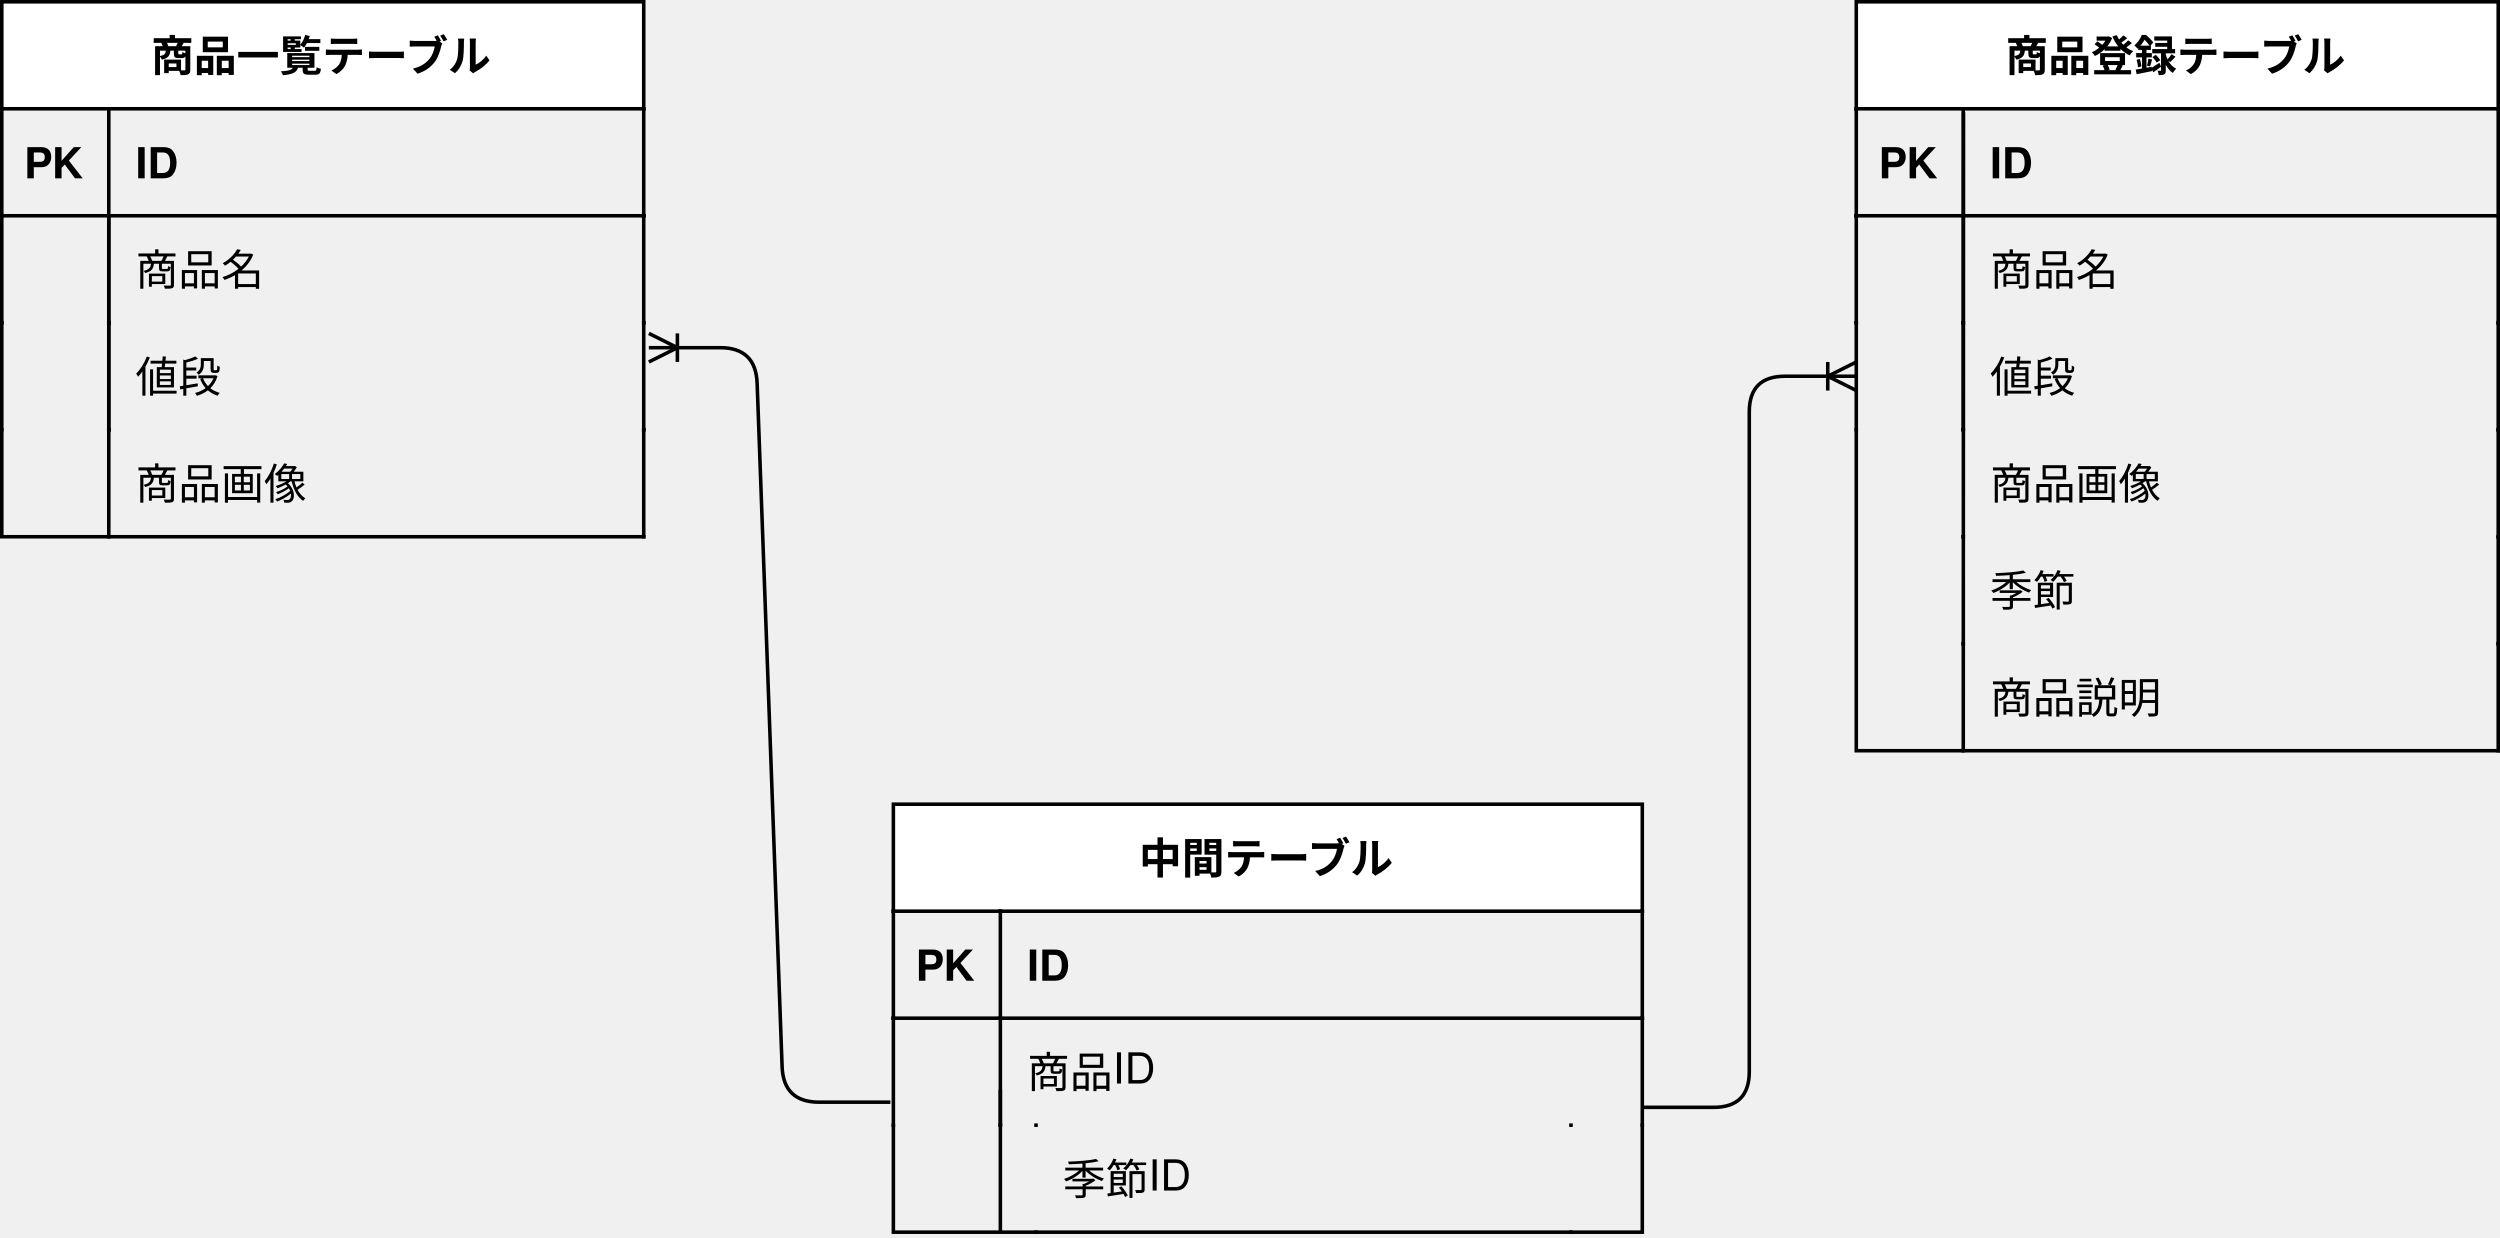
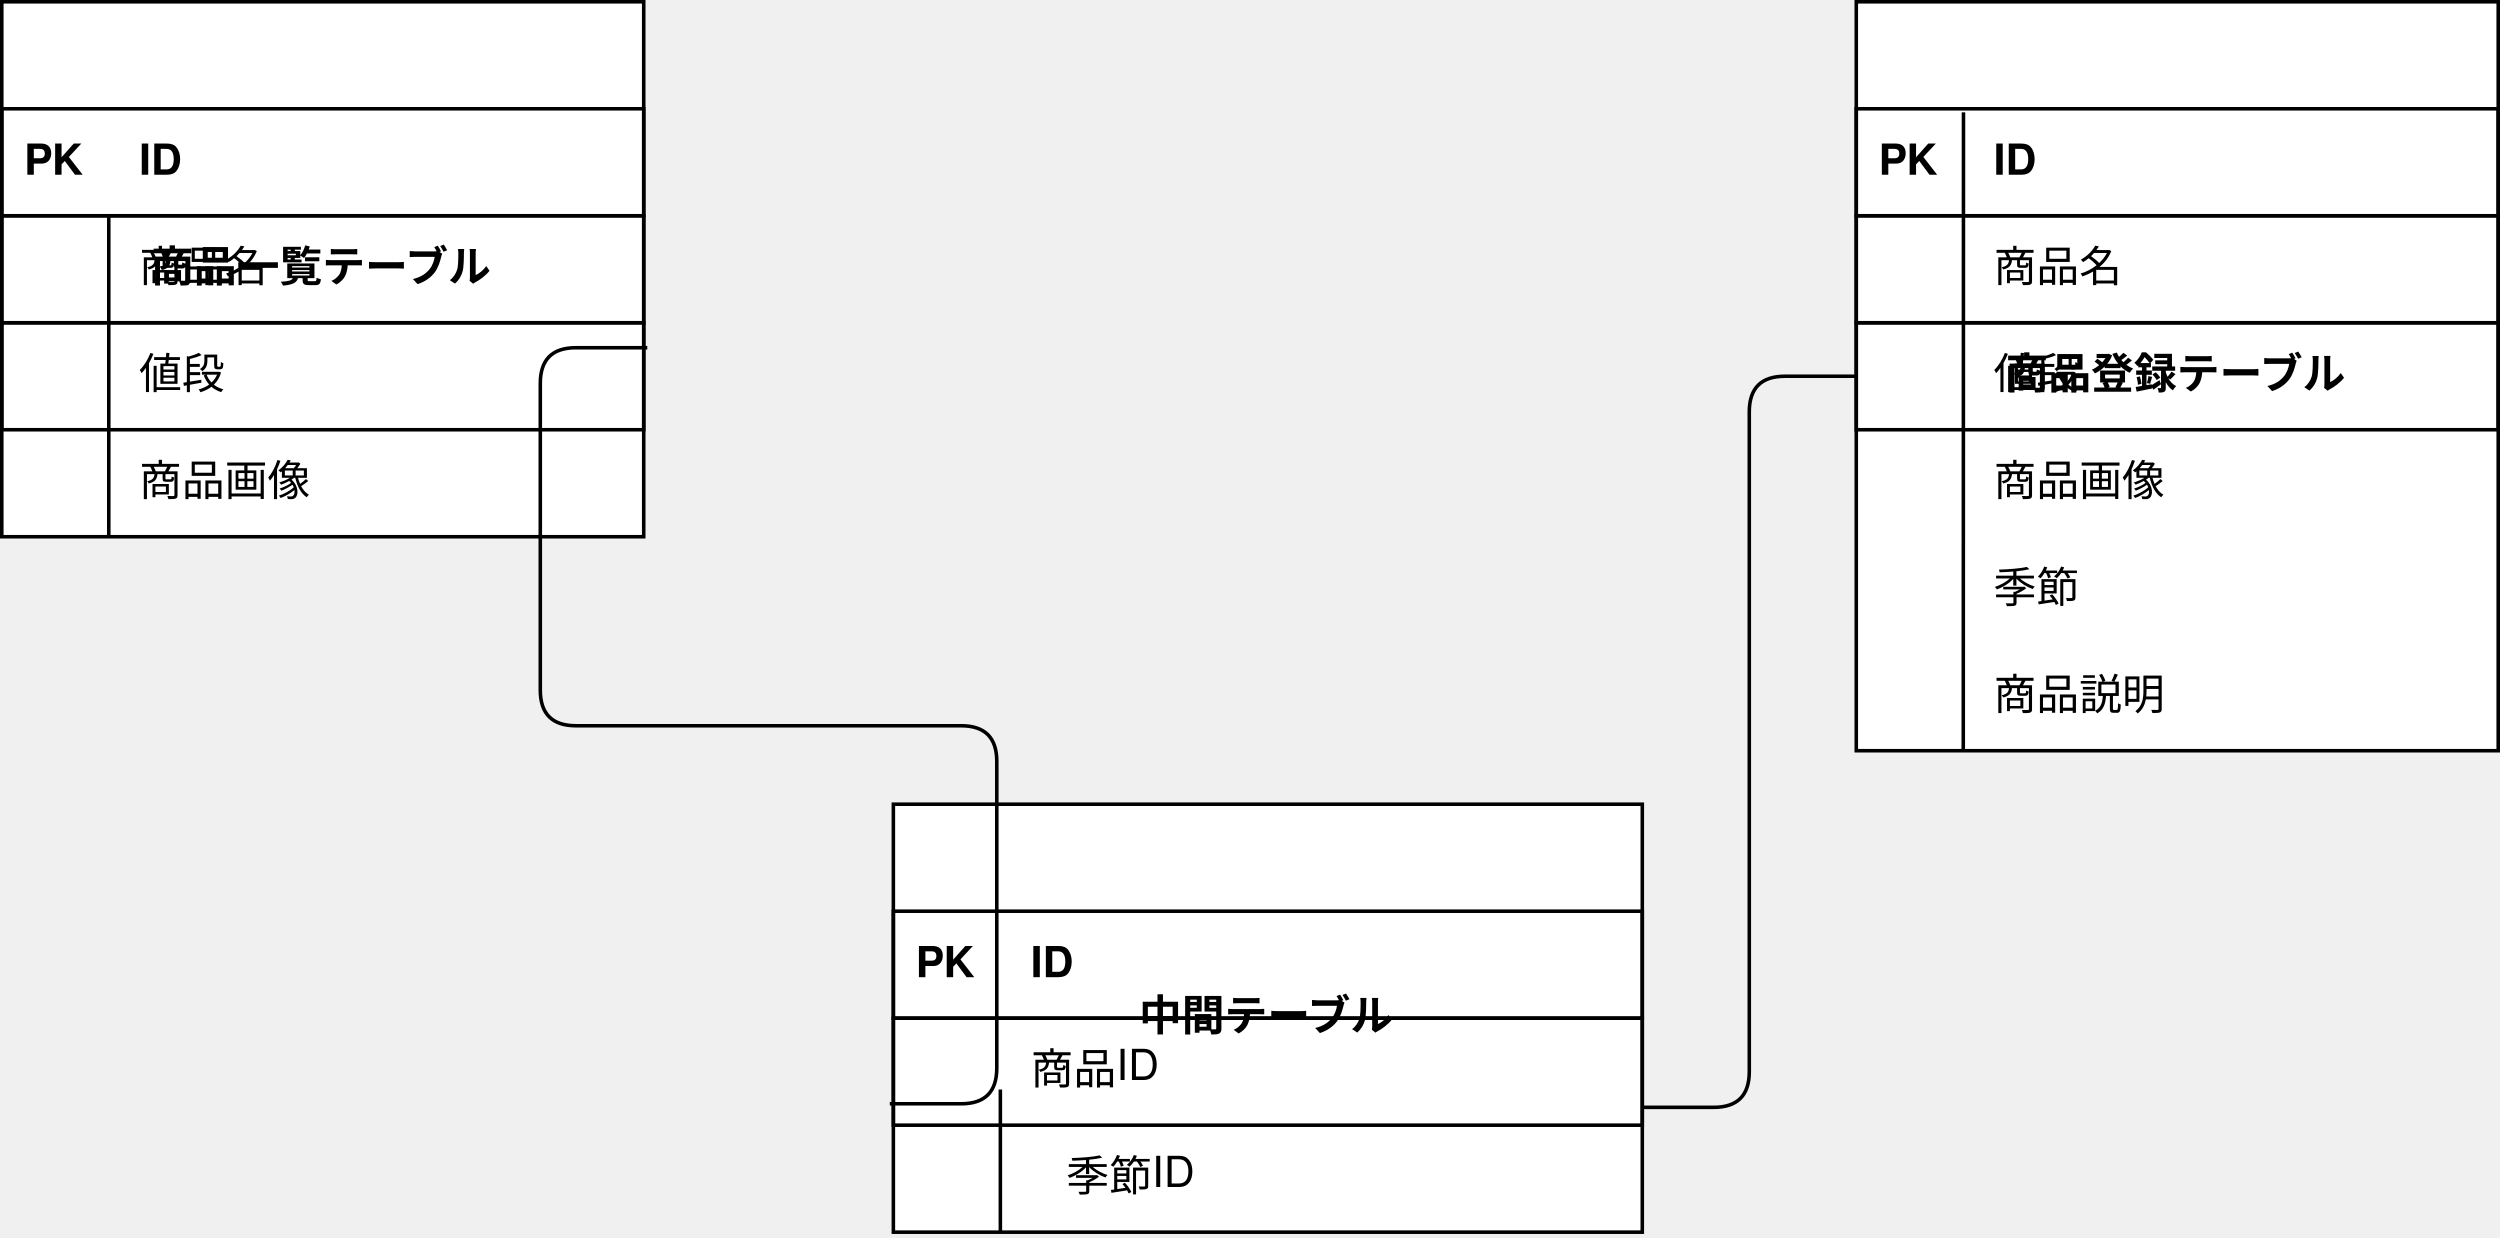
- <svg xmlns="http://www.w3.org/2000/svg" host="65bd71144e" version="1.1" width="701px" height="347px" viewBox="-0.5 -0.5 701 347" content="&lt;mxfile&gt;&lt;diagram id=&quot;NHy-Jo94cIzQTEXTfDci&quot; name=&quot;ページ1&quot;&gt;7Vxdb+I4FP01ftwq3ySPCaSzo+lIVTvS7j56iAuWQoyC28L8+rUT59OmdSilJUWqKvviXJJ7jo/tywVgT1fbbzlcL3+SBKXAMpItsGfAslwnYP+5YVcabN8vDYscJ6XJbAz3+A8SRkNYH3GCNp2BlJCU4nXXOCdZhua0Y4N5Tp67wx5I2n3XNVwgyXA/h6ls/QcndFlafWvS2P9GeLGs3tn0xAOvYDVYPMlmCRPy3DLZMbCnOSG0bK22U5Ty2FVxKa+73vNqfWM5yqjOBVZ5wRNMH8WzgdgFgQt8r2jYwDdB7IDIB74BYh+EHggnIGZ2uxhTNKKpaASVJYzE89FdFTT2qGvepPA3N0UbCnMqsLUNZmBoUYgzlDODWfTTFK43uBheWpY4TW7gjjzSylHVix7wFiV3JbR8LEP5hjnjXe78gTm/FzfDX4YpXmSsPWeB4u8Y5WjD7uUGbqgYIYdSRPcJ5RRtWyYR2m+IrBDNd2yI4LXlCJifG5aYvrAt2wxxhREKZi5qXw14rCHwU2Npy1i+iMEdJ160JDn+wyOfiki1cSn6z3iVwowxGiY9U0SKGVzEF6fplKSEg5eRDEn48UFJTta/YL5AVBjWBGe0eGQ3Yn8sCFPjygUuu9cp65tNn/3x4TmdkmxDc8YT7gMxuJ4RhyyiZC2cpuih8p+LEPP2b0IpWe0F1xoKrq2JrX0EaB0J2tsfe8FlT0UxTO+Y8sFskZZQFEIIGygUeCkjWEetH87+hCIscg9poWVLnCQoU0bZ1o5yK6z2wKgKZ00ABnuDKROFDFLG8Mcs2UhQ1fephZ4rofd99sHoVfJXjo02azjH2eKmvNLrweu+A7zb/ZPIPSrcWu6Oi3dwEWItITaOI8TeCYW42oHqYHuamYwSXPnTl+FAO8YjkmHTlLFTbHZZwwD+pxfoYwM9ZkE2FceciyK/nyIHp1TkAceeT6zIpn6QxyTJ8sGGCzDjSuiA2ANhDCJ3HEo8AOBRS7F8GFItwhMQOCCKCjIwy/VIOHAoBaqUg2qre/aUqNeXFxQcZUnIE7cNgEu6SkGV6mN3gaoVeG/YUdLJ6spBz1EKKX7qJnlfCOEtX6L3g2X0orYhj/kciYvaOdlX/AQ9P7TYJkh+Dom8Yu0sk73hDMQBT+ey+XhJ9mrNVcvt4uZ4rjRZ6/NjJ/lrHWEbpEgRvgzKV93i7sn+6meu9qd/legeY4+ryCCeaf63pumX2uZanoTfWDPAAwB+YZs79LD4yp5Gx91xEa+8X+T4sIzDYDlW7IzfTY5tRSLxDFMONUe/lBbbitOGdAD9/Op8dIjHrMaeXuZ/AoKgSDoEwJ+CyLqcfPQ441rdk4922Uut0G9RY08jfXBZavei7enD/QGFL56coTjTk09N0y+12npyWuLzr62HnXwGADzmBL+nSPBf5Fj75DNcjk9Z/uLJiYwPnswHnXxqjn4tLZ5o7YJHVf8yAOlRi7J/EeWTivIpK2CqL5ecuyj72kEekShPFInikVbADAB4zFo8Udc8XSpg1Lml3qfq4yyBmairosIZCG1OhfAaVKvHhQGqtfX8GaA4WSlUwQdhCMIpXxkCH/jxhRNF37HGyAlfI7M9oDCOhTvf/cs7VyY7CwrDf4XBsO3KMNu2x8927d4tyjF7gOKzC/VWufo6drWTB01i7L3r7yRS9L9Uq1uA5/Qq8Byn5+h4FXi+qgKvL/yfP2O6f5pLc1pBl/0ldUEXCNeVS+pGMM01SvcG17/2JptW1N84/yy/h5bjHjb/JEd+z9Hx5l+gka3moaw+DmAhxHR3VwSKZHHzSvmhQZkZMa0uPi3w4juG3i/yE2a7jiJ31dh9RYt1Ie7psK+Gvc1+Q8H+2vhGfjhefzYfqs89fjiTd9PnQCPhfQJ+mFeG4Xc5Yh22YqMtptzjX2zNNxxhKD1OfFf0G4e8s2t11BsAHSaW4Hb1tM3O8vsxH8dOq8/O6kdqBrOzVw1Rs/XN7GTd5pdhyuHNz+vY8f8=&lt;/diagram&gt;&lt;/mxfile&gt;">
+ <svg xmlns="http://www.w3.org/2000/svg" version="1.1" width="701px" height="347px" viewBox="-0.5 -0.5 701 347" content="&lt;mxfile host=&quot;0onbuq3d5ml8a0d8122gpik14ak25lc2e4mrne3cd0ats8ob0rqf&quot; modified=&quot;2025-04-21T04:43:39.056Z&quot; agent=&quot;Mozilla/5.0 (Macintosh; Intel Mac OS X 10_15_7) AppleWebKit/537.36 (KHTML, like Gecko) Code/1.93.1 Chrome/124.0.637.243 Electron/30.4.0 Safari/537.36&quot; etag=&quot;96FnVc69GIbn6DlPpT7m&quot; version=&quot;12.2.4&quot; pages=&quot;1&quot;&gt;&lt;diagram id=&quot;NHy-Jo94cIzQTEXTfDci&quot; name=&quot;ページ1&quot;&gt;7Vxdb+I4FP01ftxRvkkeE0hnV9uRqnak3X30EBcshRgFt4X59Wsndj5N61CgJUVClX1xLsk9x8f25VJgT1fb7zlcL3+QBKXAMpItsGfAsiamz/5yw640OK5ZGhY5TkpTw/CAfyNhNIT1CSdo0xpICUkpXreNc5JlaE5bNpjn5KU97JGk7U9dwwXqGR7mMO1b/8EJXZZW35rU9j8RXizlJ5teUL6zgnKweJLNEibkpWGyY2BPc0Jo2VptpyjlsZNxKa+72fNudWM5yqjOBVZ5wTNMn8SzgdgFgQt8r2jYwDdB7IDIB74BYh+EHggnIGZ2uxhTNKKpaATSEkbi+ehOBo096po3KfzFTdGGwpwKbG2DGRhaFOIM5cxgFv00hesNLoaXliVOk1u4I09UOpK96BFvUXJfQsvHMpRvmTPe5c4fmfMHcTP8bZjiRcbacxYo/olRjjbsXm7hhooR/VCK6D6jnKJtwyRC+x2RFaL5jg0RvLYcAfNLzRLTF7ZlkyGuMELBzEXlqwaPNQR+aiztPpavYnDPiRctSY5/88inIlJNXIr+C16lMGOMhknHFJFiBhfxxWk6JSnh4GUkQz38+KAkJ+ufMF8gKgxrgjNaPLIbsRcLwtT45gKX3euU9c26z158eE6nJNvQnPGE+0AMrhfEIYsoWQunKXqU/nMRYt7+RSglq73gWkPBtTWxtY8ArdOD9u7vveCyp6IYpvdM+WC2SEsoCiGENRQKvJQRrKLWDWd3QhEWuce00LIlThKUKaNsa0e5EVZ7YFSFszoAg73BlIlCBilj+FOWbHpQVfephZ7bQ++v2QejJ+WvHBtt1nCOs8VteaXXgdc9Abzb/ZPIPSrcWu6Oi3dwFWItITaOI8TeGYVY7kB1sD3PTEYJlv70ZTjQjvGIZNg0+9gpNrusYQD/0wv0sYEesyCbimPOVZFPp8jBORV5wLHnEyuyqR/kMUly/2DDBZhxJXRA7IEwBpE7DiUeAPCopbh/GFItwhMQOCCKCjIwy81IOHAoBWTKQbXVvXhKVOvLKwqOsiTkidsawCVdpUCm+thdILkC7w07SlpZ3X7Qc5RCip/bSd5XQnjHl+j9YBmdqG3IUz5H4qJmTvYNP0HHDy22CT0/h0ResXaWyd5wBuKAp3PZfLwme7XmquW2cXM8tzdZq/NjK/lrHWEbpEgRvg7KV93i7sn+6meu9qd/legeY4+ryCBeaP63oumX2uZaXg+/sWaABwD8yjZ36GHxjT2NjrvjIi69X+X4sIzDYDlW7IxPJse2IpF4gSmHiqNfSottxWmjdwD9/Op8dIjHrMaeXuZ/AoKgSDoEwJ+CyLqefPQ441rtk4922Uul0O9RY08jfXBdavei7enD/QGFL14/Q3GhJ5+Kpl9qtfX6aYnPv7YedvIZAPCYE/yeIsF/lWPtk89wOT5n+YvXT2R88GQ+6ORTcfRrafFEaxc8qvqXAUiPWpT9qyifVZTPWQEjf1xy6aLsawd5RKI8USSKR1oBMwDgMWvxRF3zdK2AUeeWOt+qj7MEZqKuigpnILQ5FcIbIFePKwNUa+vlM0BxslKogg/CEIRTvjIEPvDjKyeKvmONkRO+RmZ7QGEcC3e++5d3vpnsLCgM/xUGw7alYbZtjp/tmr07lGP2AMV3F+qtsvw5ttzJgzoxdur6ux4puj+q1S3AczoVeI7TcXS8CjxfVYHXFf7PnzE90TSvjlE7iXC/pG4E01yjdO8S6l8tv4OW4x42/3qO/I6j482/QCNbzeMmvw5gMcV0d18EimRx/U75pUGZGTGtNj4N8OJ7ht5P8gNmu5Yit9XYfUOL9WTX14S9yX5Dwf7K+E5+OF53Nh+qzx1+OJOT6XOgkfA+Az/Mb4bhtzliHbZioy2m3OMfbM03HGEoPU58V/Rrh7yza3S0NwAllm35bLJT/hzm07DT6rLTCQ5kZ6caomLru9nJuvV/himH1/9ex47/Bw==&lt;/diagram&gt;&lt;/mxfile&gt;">
  <defs>
-     <clipPath id="mx-clip-0-30-30-30-0">
-       <rect x="0" y="30" width="30" height="30" />
+     <clipPath id="mx-clip-1-31-28-28-0">
+       <rect x="1" y="31" width="28" height="28" />
    </clipPath>
-     <clipPath id="mx-clip-36-30-144-30-0">
-       <rect x="36" y="30" width="144" height="30" />
+     <clipPath id="mx-clip-37-31-142-28-0">
+       <rect x="37" y="31" width="142" height="28" />
    </clipPath>
-     <clipPath id="mx-clip-36-60-144-30-0">
-       <rect x="36" y="60" width="144" height="30" />
+     <clipPath id="mx-clip-37-61-142-28-0">
+       <rect x="37" y="61" width="142" height="28" />
    </clipPath>
-     <clipPath id="mx-clip-36-90-144-30-0">
-       <rect x="36" y="90" width="144" height="30" />
+     <clipPath id="mx-clip-37-91-142-28-0">
+       <rect x="37" y="91" width="142" height="28" />
    </clipPath>
-     <clipPath id="mx-clip-36-120-144-30-0">
-       <rect x="36" y="120" width="144" height="30" />
+     <clipPath id="mx-clip-37-121-142-28-0">
+       <rect x="37" y="121" width="142" height="28" />
    </clipPath>
-     <clipPath id="mx-clip-250-255-30-30-0">
-       <rect x="250" y="255" width="30" height="30" />
+     <clipPath id="mx-clip-251-256-28-28-0">
+       <rect x="251" y="256" width="28" height="28" />
    </clipPath>
-     <clipPath id="mx-clip-286-255-174-30-0">
-       <rect x="286" y="255" width="174" height="30" />
+     <clipPath id="mx-clip-287-256-172-28-0">
+       <rect x="287" y="256" width="172" height="28" />
    </clipPath>
-     <clipPath id="mx-clip-286-285-174-30-0">
-       <rect x="286" y="285" width="174" height="30" />
+     <clipPath id="mx-clip-287-286-172-28-0">
+       <rect x="287" y="286" width="172" height="28" />
    </clipPath>
-     <clipPath id="mx-clip-520-30-30-30-0">
-       <rect x="520" y="30" width="30" height="30" />
+     <clipPath id="mx-clip-521-31-28-28-0">
+       <rect x="521" y="31" width="28" height="28" />
    </clipPath>
-     <clipPath id="mx-clip-556-30-144-30-0">
-       <rect x="556" y="30" width="144" height="30" />
+     <clipPath id="mx-clip-557-31-142-28-0">
+       <rect x="557" y="31" width="142" height="28" />
    </clipPath>
-     <clipPath id="mx-clip-556-60-144-30-0">
-       <rect x="556" y="60" width="144" height="30" />
+     <clipPath id="mx-clip-557-61-142-28-0">
+       <rect x="557" y="61" width="142" height="28" />
    </clipPath>
-     <clipPath id="mx-clip-556-90-144-30-0">
-       <rect x="556" y="90" width="144" height="30" />
+     <clipPath id="mx-clip-557-91-142-28-0">
+       <rect x="557" y="91" width="142" height="28" />
    </clipPath>
-     <clipPath id="mx-clip-556-120-144-30-0">
-       <rect x="556" y="120" width="144" height="30" />
+     <clipPath id="mx-clip-557-121-142-28-0">
+       <rect x="557" y="121" width="142" height="28" />
    </clipPath>
-     <clipPath id="mx-clip-556-150-144-30-0">
-       <rect x="556" y="150" width="144" height="30" />
+     <clipPath id="mx-clip-557-151-142-28-0">
+       <rect x="557" y="151" width="142" height="28" />
    </clipPath>
-     <clipPath id="mx-clip-556-180-144-30-0">
-       <rect x="556" y="180" width="144" height="30" />
+     <clipPath id="mx-clip-557-181-142-28-0">
+       <rect x="557" y="181" width="142" height="28" />
    </clipPath>
-     <clipPath id="mx-clip-296-315-144-30-0">
-       <rect x="296" y="315" width="144" height="30" />
+     <clipPath id="mx-clip-297-316-142-28-0">
+       <rect x="297" y="316" width="142" height="28" />
    </clipPath>
  </defs>
  <g>
-     <path d="M 0 30 L 0 0 L 180 0 L 180 30" fill="rgb(255, 255, 255)" stroke="rgb(0, 0, 0)" stroke-miterlimit="10" pointer-events="all" />
-     <path d="M 0 30 L 0 150 L 180 150 L 180 30" fill="none" stroke="rgb(0, 0, 0)" stroke-miterlimit="10" pointer-events="none" />
-     <path d="M 0 30 L 180 30" fill="none" stroke="rgb(0, 0, 0)" stroke-miterlimit="10" pointer-events="none" />
-     <path d="M 30 30 L 30 60 L 30 90 L 30 120" fill="none" stroke="rgb(0, 0, 0)" stroke-miterlimit="10" pointer-events="none" />
-     <g fill="rgb(0, 0, 0)" font-family="Helvetica" font-weight="bold" pointer-events="none" text-anchor="middle" font-size="12px">
-       <text x="89.5" y="19.5">
-                 商品一覧テーブル
-             </text>
+     <rect x="0" y="0" width="180" height="150" fill="#ffffff" stroke="#000000" pointer-events="all" />
+     <g fill="#000000" font-family="Helvetica" font-weight="bold" text-anchor="middle" font-size="12px">
+       <text x="89.5" y="78.5">商品一覧テーブル</text>
    </g>
-     <path d="M 0 30 M 180 30 M 180 60 L 0 60" fill="none" stroke="rgb(0, 0, 0)" stroke-linecap="square" stroke-miterlimit="10" pointer-events="none" />
-     <path d="M 0 30 M 30 30 M 30 60 M 0 60" fill="none" stroke="rgb(0, 0, 0)" stroke-linecap="square" stroke-miterlimit="10" pointer-events="none" />
-     <g fill="rgb(0, 0, 0)" font-family="Helvetica" font-weight="bold" pointer-events="none" clip-path="url(#mx-clip-0-30-30-30-0)" text-anchor="middle" font-size="12px">
-       <text x="14.5" y="49.5">
-                 PK
-             </text>
+     <rect x="0" y="30" width="180" height="30" fill="none" stroke="#000000" pointer-events="all" />
+     <rect x="0" y="30" width="30" height="30" fill="none" stroke="none" pointer-events="all" />
+     <rect x="0" y="30" width="30" height="30" fill="none" stroke="none" pointer-events="all" />
+     <path d="M 0 30 M 30 30 M 30 60 M 0 60" fill="none" stroke="#000000" stroke-miterlimit="10" pointer-events="all" />
+     <g fill="#000000" font-family="Helvetica" font-weight="bold" clip-path="url(#mx-clip-1-31-28-28-0)" text-anchor="middle" font-size="12px">
+       <text x="14.5" y="48.5">PK</text>
    </g>
-     <path d="M 30 30 M 180 30 M 180 60 M 30 60" fill="none" stroke="rgb(0, 0, 0)" stroke-linecap="square" stroke-miterlimit="10" pointer-events="none" />
-     <g fill="rgb(0, 0, 0)" font-family="Helvetica" font-weight="bold" text-decoration="underline" pointer-events="none" clip-path="url(#mx-clip-36-30-144-30-0)" font-size="12px">
-       <text x="37.5" y="49.5">
-                 ID
-             </text>
+     <rect x="30" y="30" width="150" height="30" fill="none" stroke="none" pointer-events="all" />
+     <rect x="30" y="30" width="150" height="30" fill="none" stroke="none" pointer-events="all" />
+     <path d="M 30 30 M 180 30 M 180 60 M 30 60" fill="none" stroke="#000000" stroke-miterlimit="10" pointer-events="all" />
+     <g fill="#000000" font-family="Helvetica" font-weight="bold" text-decoration="underline" clip-path="url(#mx-clip-37-31-142-28-0)" font-size="12px">
+       <text x="38.5" y="48.5">ID</text>
    </g>
-     <path d="M 0 60 M 30 60 M 30 90 M 0 90" fill="none" stroke="rgb(0, 0, 0)" stroke-linecap="square" stroke-miterlimit="10" pointer-events="none" />
-     <path d="M 30 60 M 180 60 M 180 90 M 30 90" fill="none" stroke="rgb(0, 0, 0)" stroke-linecap="square" stroke-miterlimit="10" pointer-events="none" />
-     <g fill="rgb(0, 0, 0)" font-family="Helvetica" pointer-events="none" clip-path="url(#mx-clip-36-60-144-30-0)" font-size="12px">
-       <text x="37.5" y="79.5">
-                 商品名
-             </text>
+     <rect x="0" y="60" width="180" height="30" fill="none" stroke="#000000" pointer-events="all" />
+     <rect x="0" y="60" width="30" height="30" fill="none" stroke="none" pointer-events="all" />
+     <rect x="0" y="60" width="30" height="30" fill="none" stroke="none" pointer-events="all" />
+     <path d="M 0 60 M 30 60 M 30 90 M 0 90" fill="none" stroke="#000000" stroke-miterlimit="10" pointer-events="all" />
+     <rect x="30" y="60" width="150" height="30" fill="none" stroke="none" pointer-events="all" />
+     <rect x="30" y="60" width="150" height="30" fill="none" stroke="none" pointer-events="all" />
+     <path d="M 30 60 M 180 60 M 180 90 M 30 90" fill="none" stroke="#000000" stroke-miterlimit="10" pointer-events="all" />
+     <g fill="#000000" font-family="Helvetica" clip-path="url(#mx-clip-37-61-142-28-0)" font-size="12px">
+       <text x="38.5" y="78.5">商品名</text>
    </g>
-     <path d="M 0 90 M 30 90 M 30 120 M 0 120" fill="none" stroke="rgb(0, 0, 0)" stroke-linecap="square" stroke-miterlimit="10" pointer-events="none" />
-     <path d="M 30 90 M 180 90 M 180 120 M 30 120" fill="none" stroke="rgb(0, 0, 0)" stroke-linecap="square" stroke-miterlimit="10" pointer-events="none" />
-     <g fill="rgb(0, 0, 0)" font-family="Helvetica" pointer-events="none" clip-path="url(#mx-clip-36-90-144-30-0)" font-size="12px">
-       <text x="37.5" y="109.5">
-                 値段
-             </text>
+     <rect x="0" y="90" width="180" height="30" fill="none" stroke="#000000" pointer-events="all" />
+     <rect x="0" y="90" width="30" height="30" fill="none" stroke="none" pointer-events="all" />
+     <rect x="0" y="90" width="30" height="30" fill="none" stroke="none" pointer-events="all" />
+     <path d="M 0 90 M 30 90 M 30 120 M 0 120" fill="none" stroke="#000000" stroke-miterlimit="10" pointer-events="all" />
+     <rect x="30" y="90" width="150" height="30" fill="none" stroke="none" pointer-events="all" />
+     <rect x="30" y="90" width="150" height="30" fill="none" stroke="none" pointer-events="all" />
+     <path d="M 30 90 M 180 90 M 180 120 M 30 120" fill="none" stroke="#000000" stroke-miterlimit="10" pointer-events="all" />
+     <g fill="#000000" font-family="Helvetica" clip-path="url(#mx-clip-37-91-142-28-0)" font-size="12px">
+       <text x="38.5" y="108.5">値段</text>
    </g>
-     <path d="M 30 120 M 180 120 M 180 150 M 30 150" fill="none" stroke="rgb(0, 0, 0)" stroke-linecap="square" stroke-miterlimit="10" pointer-events="none" />
-     <g fill="rgb(0, 0, 0)" font-family="Helvetica" pointer-events="none" clip-path="url(#mx-clip-36-120-144-30-0)" font-size="12px">
-       <text x="37.5" y="139.5">
-                 商品画像
-             </text>
+     <rect x="30" y="120" width="150" height="30" fill="none" stroke="none" pointer-events="all" />
+     <rect x="30" y="120" width="150" height="30" fill="none" stroke="none" pointer-events="all" />
+     <path d="M 30 120 M 180 120 M 180 150 M 30 150" fill="none" stroke="#000000" stroke-miterlimit="10" pointer-events="all" />
+     <g fill="#000000" font-family="Helvetica" clip-path="url(#mx-clip-37-121-142-28-0)" font-size="12px">
+       <text x="38.5" y="138.5">商品画像</text>
    </g>
-     <path d="M 30 60 L 30 150" fill="none" stroke="rgb(0, 0, 0)" stroke-miterlimit="10" pointer-events="none" />
-     <path d="M 250 255 L 250 225 L 460 225 L 460 255" fill="rgb(255, 255, 255)" stroke="rgb(0, 0, 0)" stroke-miterlimit="10" pointer-events="none" />
-     <path d="M 250 255 L 250 345 L 460 345 L 460 255" fill="none" stroke="rgb(0, 0, 0)" stroke-miterlimit="10" pointer-events="none" />
-     <path d="M 250 255 L 460 255" fill="none" stroke="rgb(0, 0, 0)" stroke-miterlimit="10" pointer-events="none" />
-     <path d="M 280 255 L 280 285 L 280 315" fill="none" stroke="rgb(0, 0, 0)" stroke-miterlimit="10" pointer-events="none" />
-     <g fill="rgb(0, 0, 0)" font-family="Helvetica" font-weight="bold" pointer-events="none" text-anchor="middle" font-size="12px">
-       <text x="354.5" y="244.5">
-                 中間テーブル
-             </text>
+     <path d="M 30 60 L 30 150" fill="none" stroke="#000000" stroke-miterlimit="10" pointer-events="stroke" />
+     <rect x="250" y="225" width="210" height="120" fill="#ffffff" stroke="#000000" pointer-events="all" />
+     <g fill="#000000" font-family="Helvetica" font-weight="bold" text-anchor="middle" font-size="12px">
+       <text x="354.5" y="288.5">中間テーブル</text>
    </g>
-     <path d="M 250 255 M 460 255 M 460 285 L 250 285" fill="none" stroke="rgb(0, 0, 0)" stroke-linecap="square" stroke-miterlimit="10" pointer-events="none" />
-     <path d="M 250 255 M 280 255 M 280 285 M 250 285" fill="none" stroke="rgb(0, 0, 0)" stroke-linecap="square" stroke-miterlimit="10" pointer-events="none" />
-     <g fill="rgb(0, 0, 0)" font-family="Helvetica" font-weight="bold" pointer-events="none" clip-path="url(#mx-clip-250-255-30-30-0)" text-anchor="middle" font-size="12px">
-       <text x="264.5" y="274.5">
-                 PK
-             </text>
+     <rect x="250" y="255" width="210" height="30" fill="none" stroke="#000000" pointer-events="all" />
+     <rect x="250" y="255" width="30" height="30" fill="none" stroke="none" pointer-events="all" />
+     <rect x="250" y="255" width="30" height="30" fill="none" stroke="none" pointer-events="all" />
+     <path d="M 250 255 M 280 255 M 280 285 M 250 285" fill="none" stroke="#000000" stroke-miterlimit="10" pointer-events="all" />
+     <g fill="#000000" font-family="Helvetica" font-weight="bold" clip-path="url(#mx-clip-251-256-28-28-0)" text-anchor="middle" font-size="12px">
+       <text x="264.5" y="273.5">PK</text>
    </g>
-     <path d="M 280 255 M 460 255 M 460 285 M 280 285" fill="none" stroke="rgb(0, 0, 0)" stroke-linecap="square" stroke-miterlimit="10" pointer-events="none" />
-     <g fill="rgb(0, 0, 0)" font-family="Helvetica" font-weight="bold" text-decoration="underline" pointer-events="none" clip-path="url(#mx-clip-286-255-174-30-0)" font-size="12px">
-       <text x="287.5" y="274.5">
-                 ID
-             </text>
+     <rect x="280" y="255" width="180" height="30" fill="none" stroke="none" pointer-events="all" />
+     <rect x="280" y="255" width="180" height="30" fill="none" stroke="none" pointer-events="all" />
+     <path d="M 280 255 M 460 255 M 460 285 M 280 285" fill="none" stroke="#000000" stroke-miterlimit="10" pointer-events="all" />
+     <g fill="#000000" font-family="Helvetica" font-weight="bold" text-decoration="underline" clip-path="url(#mx-clip-287-256-172-28-0)" font-size="12px">
+       <text x="288.5" y="273.5">ID</text>
    </g>
-     <path d="M 250 285 M 280 285 M 280 315 M 250 315" fill="none" stroke="rgb(0, 0, 0)" stroke-linecap="square" stroke-miterlimit="10" pointer-events="none" />
-     <path d="M 280 285 M 460 285 M 460 315 M 280 315" fill="none" stroke="rgb(0, 0, 0)" stroke-linecap="square" stroke-miterlimit="10" pointer-events="none" />
-     <g fill="rgb(0, 0, 0)" font-family="Helvetica" pointer-events="none" clip-path="url(#mx-clip-286-285-174-30-0)" font-size="12px">
-       <text x="287.5" y="304.5">
-                 商品ID
-             </text>
+     <rect x="250" y="285" width="210" height="30" fill="none" stroke="#000000" pointer-events="all" />
+     <rect x="250" y="285" width="30" height="30" fill="none" stroke="none" pointer-events="all" />
+     <rect x="250" y="285" width="30" height="30" fill="none" stroke="none" pointer-events="all" />
+     <path d="M 250 285 M 280 285 M 280 315 M 250 315" fill="none" stroke="#000000" stroke-miterlimit="10" pointer-events="all" />
+     <rect x="280" y="285" width="180" height="30" fill="none" stroke="none" pointer-events="all" />
+     <rect x="280" y="285" width="180" height="30" fill="none" stroke="none" pointer-events="all" />
+     <path d="M 280 285 M 460 285 M 460 315 M 280 315" fill="none" stroke="#000000" stroke-miterlimit="10" pointer-events="all" />
+     <g fill="#000000" font-family="Helvetica" clip-path="url(#mx-clip-287-286-172-28-0)" font-size="12px">
+       <text x="288.5" y="303.5">商品ID</text>
    </g>
-     <path d="M 520 30 L 520 0 L 700 0 L 700 30" fill="rgb(255, 255, 255)" stroke="rgb(0, 0, 0)" stroke-miterlimit="10" pointer-events="none" />
-     <path d="M 520 30 L 520 210 L 700 210 L 700 30" fill="none" stroke="rgb(0, 0, 0)" stroke-miterlimit="10" pointer-events="none" />
-     <path d="M 520 30 L 700 30" fill="none" stroke="rgb(0, 0, 0)" stroke-miterlimit="10" pointer-events="none" />
-     <path d="M 550 30 L 550 60 L 550 90 L 550 120" fill="none" stroke="rgb(0, 0, 0)" stroke-miterlimit="10" pointer-events="none" />
-     <g fill="rgb(0, 0, 0)" font-family="Helvetica" font-weight="bold" pointer-events="none" text-anchor="middle" font-size="12px">
-       <text x="609.5" y="19.5">
-                 商品登録テーブル
-             </text>
+     <rect x="520" y="0" width="180" height="210" fill="#ffffff" stroke="#000000" pointer-events="all" />
+     <g fill="#000000" font-family="Helvetica" font-weight="bold" text-anchor="middle" font-size="12px">
+       <text x="609.5" y="108.5">商品登録テーブル</text>
    </g>
-     <path d="M 520 30 M 700 30 M 700 60 L 520 60" fill="none" stroke="rgb(0, 0, 0)" stroke-linecap="square" stroke-miterlimit="10" pointer-events="none" />
-     <path d="M 520 30 M 550 30 M 550 60 M 520 60" fill="none" stroke="rgb(0, 0, 0)" stroke-linecap="square" stroke-miterlimit="10" pointer-events="none" />
-     <g fill="rgb(0, 0, 0)" font-family="Helvetica" font-weight="bold" pointer-events="none" clip-path="url(#mx-clip-520-30-30-30-0)" text-anchor="middle" font-size="12px">
-       <text x="534.5" y="49.5">
-                 PK
-             </text>
+     <rect x="520" y="30" width="180" height="30" fill="none" stroke="#000000" pointer-events="all" />
+     <rect x="520" y="30" width="30" height="30" fill="none" stroke="none" pointer-events="all" />
+     <rect x="520" y="30" width="30" height="30" fill="none" stroke="none" pointer-events="all" />
+     <path d="M 520 30 M 550 30 M 550 60 M 520 60" fill="none" stroke="#000000" stroke-miterlimit="10" pointer-events="all" />
+     <g fill="#000000" font-family="Helvetica" font-weight="bold" clip-path="url(#mx-clip-521-31-28-28-0)" text-anchor="middle" font-size="12px">
+       <text x="534.5" y="48.5">PK</text>
    </g>
-     <path d="M 550 30 M 700 30 M 700 60 M 550 60" fill="none" stroke="rgb(0, 0, 0)" stroke-linecap="square" stroke-miterlimit="10" pointer-events="none" />
-     <g fill="rgb(0, 0, 0)" font-family="Helvetica" font-weight="bold" text-decoration="underline" pointer-events="none" clip-path="url(#mx-clip-556-30-144-30-0)" font-size="12px">
-       <text x="557.5" y="49.5">
-                 ID
-             </text>
+     <rect x="550" y="30" width="150" height="30" fill="none" stroke="none" pointer-events="all" />
+     <rect x="550" y="30" width="150" height="30" fill="none" stroke="none" pointer-events="all" />
+     <path d="M 550 30 M 700 30 M 700 60 M 550 60" fill="none" stroke="#000000" stroke-miterlimit="10" pointer-events="all" />
+     <g fill="#000000" font-family="Helvetica" font-weight="bold" text-decoration="underline" clip-path="url(#mx-clip-557-31-142-28-0)" font-size="12px">
+       <text x="558.5" y="48.5">ID</text>
    </g>
-     <path d="M 520 60 M 550 60 M 550 90 M 520 90" fill="none" stroke="rgb(0, 0, 0)" stroke-linecap="square" stroke-miterlimit="10" pointer-events="none" />
-     <path d="M 550 60 M 700 60 M 700 90 M 550 90" fill="none" stroke="rgb(0, 0, 0)" stroke-linecap="square" stroke-miterlimit="10" pointer-events="none" />
-     <g fill="rgb(0, 0, 0)" font-family="Helvetica" pointer-events="none" clip-path="url(#mx-clip-556-60-144-30-0)" font-size="12px">
-       <text x="557.5" y="79.5">
-                 商品名
-             </text>
+     <rect x="520" y="60" width="180" height="30" fill="none" stroke="#000000" pointer-events="all" />
+     <rect x="520" y="60" width="30" height="30" fill="none" stroke="none" pointer-events="all" />
+     <rect x="520" y="60" width="30" height="30" fill="none" stroke="none" pointer-events="all" />
+     <path d="M 520 60 M 550 60 M 550 90 M 520 90" fill="none" stroke="#000000" stroke-miterlimit="10" pointer-events="all" />
+     <rect x="550" y="60" width="150" height="30" fill="none" stroke="none" pointer-events="all" />
+     <rect x="550" y="60" width="150" height="30" fill="none" stroke="none" pointer-events="all" />
+     <path d="M 550 60 M 700 60 M 700 90 M 550 90" fill="none" stroke="#000000" stroke-miterlimit="10" pointer-events="all" />
+     <g fill="#000000" font-family="Helvetica" clip-path="url(#mx-clip-557-61-142-28-0)" font-size="12px">
+       <text x="558.5" y="78.5">商品名</text>
    </g>
-     <path d="M 520 90 M 550 90 M 550 120 M 520 120" fill="none" stroke="rgb(0, 0, 0)" stroke-linecap="square" stroke-miterlimit="10" pointer-events="none" />
-     <path d="M 550 90 M 700 90 M 700 120 M 550 120" fill="none" stroke="rgb(0, 0, 0)" stroke-linecap="square" stroke-miterlimit="10" pointer-events="none" />
-     <g fill="rgb(0, 0, 0)" font-family="Helvetica" pointer-events="none" clip-path="url(#mx-clip-556-90-144-30-0)" font-size="12px">
-       <text x="557.5" y="109.5">
-                 値段
-             </text>
+     <rect x="520" y="90" width="180" height="30" fill="none" stroke="#000000" pointer-events="all" />
+     <rect x="520" y="90" width="30" height="30" fill="none" stroke="none" pointer-events="all" />
+     <rect x="520" y="90" width="30" height="30" fill="none" stroke="none" pointer-events="all" />
+     <path d="M 520 90 M 550 90 M 550 120 M 520 120" fill="none" stroke="#000000" stroke-miterlimit="10" pointer-events="all" />
+     <rect x="550" y="90" width="150" height="30" fill="none" stroke="none" pointer-events="all" />
+     <rect x="550" y="90" width="150" height="30" fill="none" stroke="none" pointer-events="all" />
+     <path d="M 550 90 M 700 90 M 700 120 M 550 120" fill="none" stroke="#000000" stroke-miterlimit="10" pointer-events="all" />
+     <g fill="#000000" font-family="Helvetica" clip-path="url(#mx-clip-557-91-142-28-0)" font-size="12px">
+       <text x="558.5" y="108.5">値段</text>
    </g>
-     <path d="M 550 120 M 700 120 M 700 150 M 550 150" fill="none" stroke="rgb(0, 0, 0)" stroke-linecap="square" stroke-miterlimit="10" pointer-events="none" />
-     <g fill="rgb(0, 0, 0)" font-family="Helvetica" pointer-events="none" clip-path="url(#mx-clip-556-120-144-30-0)" font-size="12px">
-       <text x="557.5" y="139.5">
-                 商品画像
-             </text>
+     <rect x="550" y="120" width="150" height="30" fill="none" stroke="none" pointer-events="all" />
+     <rect x="550" y="120" width="150" height="30" fill="none" stroke="none" pointer-events="all" />
+     <path d="M 550 120 M 700 120 M 700 150 M 550 150" fill="none" stroke="#000000" stroke-miterlimit="10" pointer-events="all" />
+     <g fill="#000000" font-family="Helvetica" clip-path="url(#mx-clip-557-121-142-28-0)" font-size="12px">
+       <text x="558.5" y="138.5">商品画像</text>
    </g>
-     <path d="M 550 150 M 700 150 M 700 180 M 550 180" fill="none" stroke="rgb(0, 0, 0)" stroke-linecap="square" stroke-miterlimit="10" pointer-events="none" />
-     <g fill="rgb(0, 0, 0)" font-family="Helvetica" pointer-events="none" clip-path="url(#mx-clip-556-150-144-30-0)" font-size="12px">
-       <text x="557.5" y="169.5">
-                 季節
-             </text>
+     <rect x="550" y="150" width="150" height="30" fill="none" stroke="none" pointer-events="all" />
+     <rect x="550" y="150" width="150" height="30" fill="none" stroke="none" pointer-events="all" />
+     <path d="M 550 150 M 700 150 M 700 180 M 550 180" fill="none" stroke="#000000" stroke-miterlimit="10" pointer-events="all" />
+     <g fill="#000000" font-family="Helvetica" clip-path="url(#mx-clip-557-151-142-28-0)" font-size="12px">
+       <text x="558.5" y="168.5">季節</text>
    </g>
-     <path d="M 550 180 M 700 180 M 700 210 M 550 210" fill="none" stroke="rgb(0, 0, 0)" stroke-linecap="square" stroke-miterlimit="10" pointer-events="none" />
-     <g fill="rgb(0, 0, 0)" font-family="Helvetica" pointer-events="none" clip-path="url(#mx-clip-556-180-144-30-0)" font-size="12px">
-       <text x="557.5" y="199.5">
-                 商品説明
-             </text>
+     <rect x="550" y="180" width="150" height="30" fill="none" stroke="none" pointer-events="all" />
+     <rect x="550" y="180" width="150" height="30" fill="none" stroke="none" pointer-events="all" />
+     <path d="M 550 180 M 700 180 M 700 210 M 550 210" fill="none" stroke="#000000" stroke-miterlimit="10" pointer-events="all" />
+     <g fill="#000000" font-family="Helvetica" clip-path="url(#mx-clip-557-181-142-28-0)" font-size="12px">
+       <text x="558.5" y="198.5">商品説明</text>
    </g>
-     <path d="M 550 210 L 550.06 30.99" fill="none" stroke="rgb(0, 0, 0)" stroke-miterlimit="10" pointer-events="none" />
-     <path d="M 290 315 M 440 315 M 440 345 M 290 345" fill="none" stroke="rgb(0, 0, 0)" stroke-linecap="square" stroke-miterlimit="10" pointer-events="none" />
-     <g fill="rgb(0, 0, 0)" font-family="Helvetica" pointer-events="none" clip-path="url(#mx-clip-296-315-144-30-0)" font-size="12px">
-       <text x="297.5" y="334.5">
-                 季節ID
-             </text>
+     <path d="M 550 210 L 550.06 30.99" fill="none" stroke="#000000" stroke-miterlimit="10" pointer-events="stroke" />
+     <rect x="290" y="315" width="150" height="30" fill="none" stroke="none" pointer-events="all" />
+     <rect x="290" y="315" width="150" height="30" fill="none" stroke="none" pointer-events="all" />
+     <path d="M 290 315 M 440 315 M 440 345 M 290 345" fill="none" stroke="#000000" stroke-miterlimit="10" pointer-events="all" />
+     <g fill="#000000" font-family="Helvetica" clip-path="url(#mx-clip-297-316-142-28-0)" font-size="12px">
+       <text x="298.5" y="333.5">季節ID</text>
    </g>
-     <path d="M 280 305 L 280 345" fill="none" stroke="rgb(0, 0, 0)" stroke-miterlimit="10" pointer-events="none" />
-     <path d="M 460 310 L 480 310 Q 490 310 490 300 L 490 217.5 Q 490 207.5 490 197.5 L 490 115 Q 490 105 500 105 L 520 105" fill="none" stroke="rgb(0, 0, 0)" stroke-miterlimit="10" pointer-events="none" />
-     <path d="M 512 109 L 512 101 M 520 101 L 512 105 L 520 109" fill="none" stroke="rgb(0, 0, 0)" stroke-miterlimit="10" pointer-events="none" />
-     <path d="M 249.16 308.55 L 229.16 308.55 Q 219.16 308.55 218.8 298.56 L 211.8 106.98 Q 211.44 96.99 201.44 96.99 L 181.44 96.99" fill="none" stroke="rgb(0, 0, 0)" stroke-miterlimit="10" pointer-events="none" />
-     <path d="M 189.44 92.99 L 189.44 100.99 M 181.44 100.99 L 189.44 96.99 L 181.44 92.99" fill="none" stroke="rgb(0, 0, 0)" stroke-miterlimit="10" pointer-events="none" />
+     <path d="M 280 305 L 280 345" fill="none" stroke="#000000" stroke-miterlimit="10" pointer-events="stroke" />
+     <path d="M 460 310 L 480 310 Q 490 310 490 300 L 490 217.5 Q 490 207.5 490 197.5 L 490 115 Q 490 105 500 105 L 520 105" fill="none" stroke="#000000" stroke-miterlimit="10" pointer-events="stroke" />
+     <path d="M 249 309 L 269 309 Q 279 309 279 299 L 279 213 Q 279 203 269 203 L 161 203 Q 151 203 151 193 L 151 107 Q 151 97 161 97 L 181 97" fill="none" stroke="#000000" stroke-miterlimit="10" pointer-events="stroke" />
  </g>
</svg>
